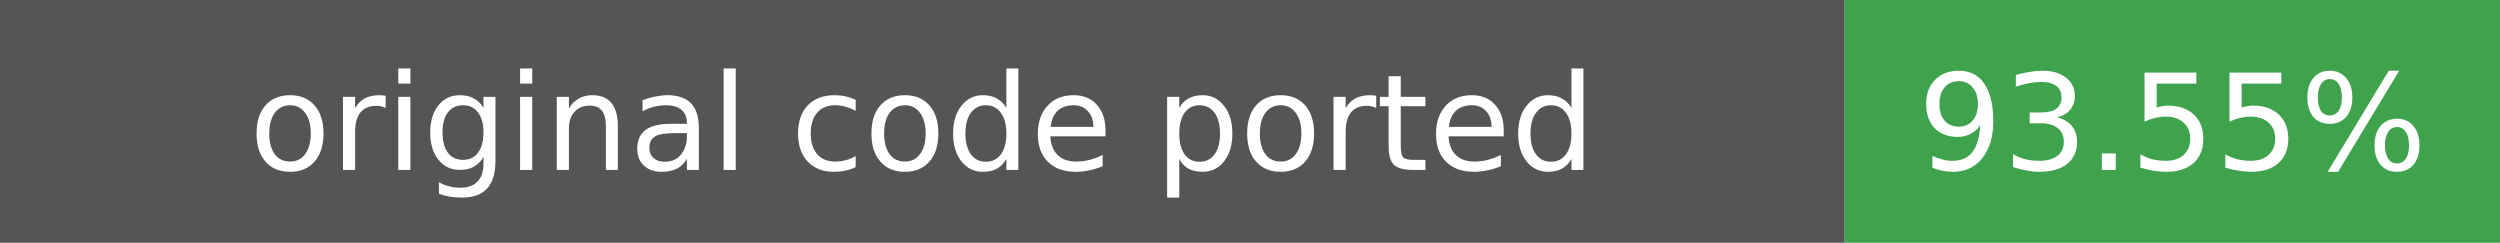
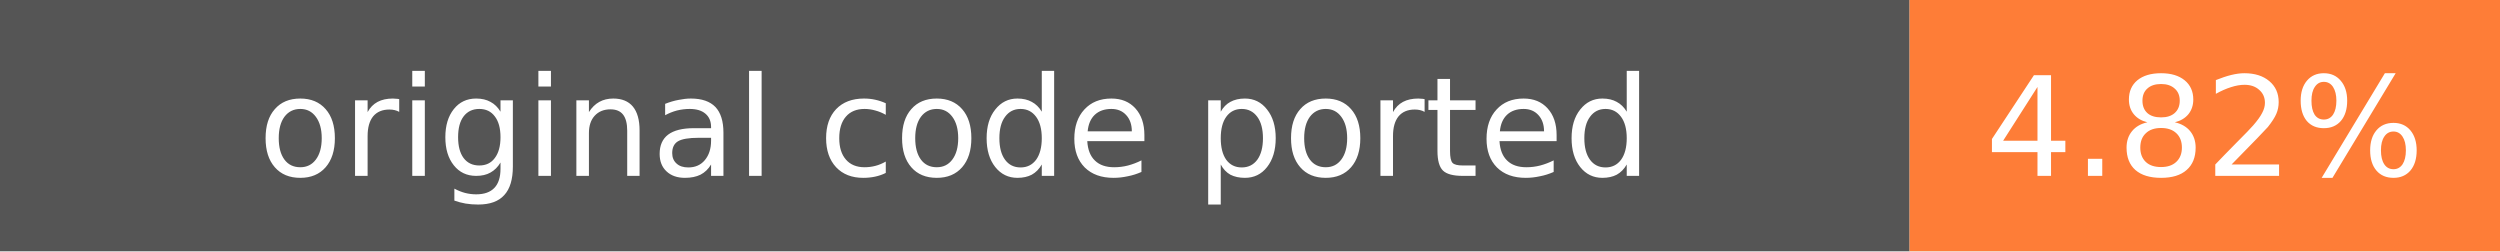
- <svg xmlns="http://www.w3.org/2000/svg" width="206" height="20" role="img" aria-label="original code ported: 93.55%">
+ <svg xmlns="http://www.w3.org/2000/svg" width="199" height="20" role="img" aria-label="original code ported: 4.82%">
  <rect width="152" height="20" fill="#555" />
-   <rect x="152" width="54" height="20" fill="#3fa34d" />
+   <rect x="152" width="47" height="20" fill="#fe7d37" />
  <g fill="#fff" font-family="Verdana,DejaVu Sans,sans-serif" font-size="11" text-anchor="middle">
    <text x="76.0" y="14">original code ported</text>
-     <text x="179.0" y="14">93.55%</text>
+     <text x="175.5" y="14">4.82%</text>
  </g>
</svg>
